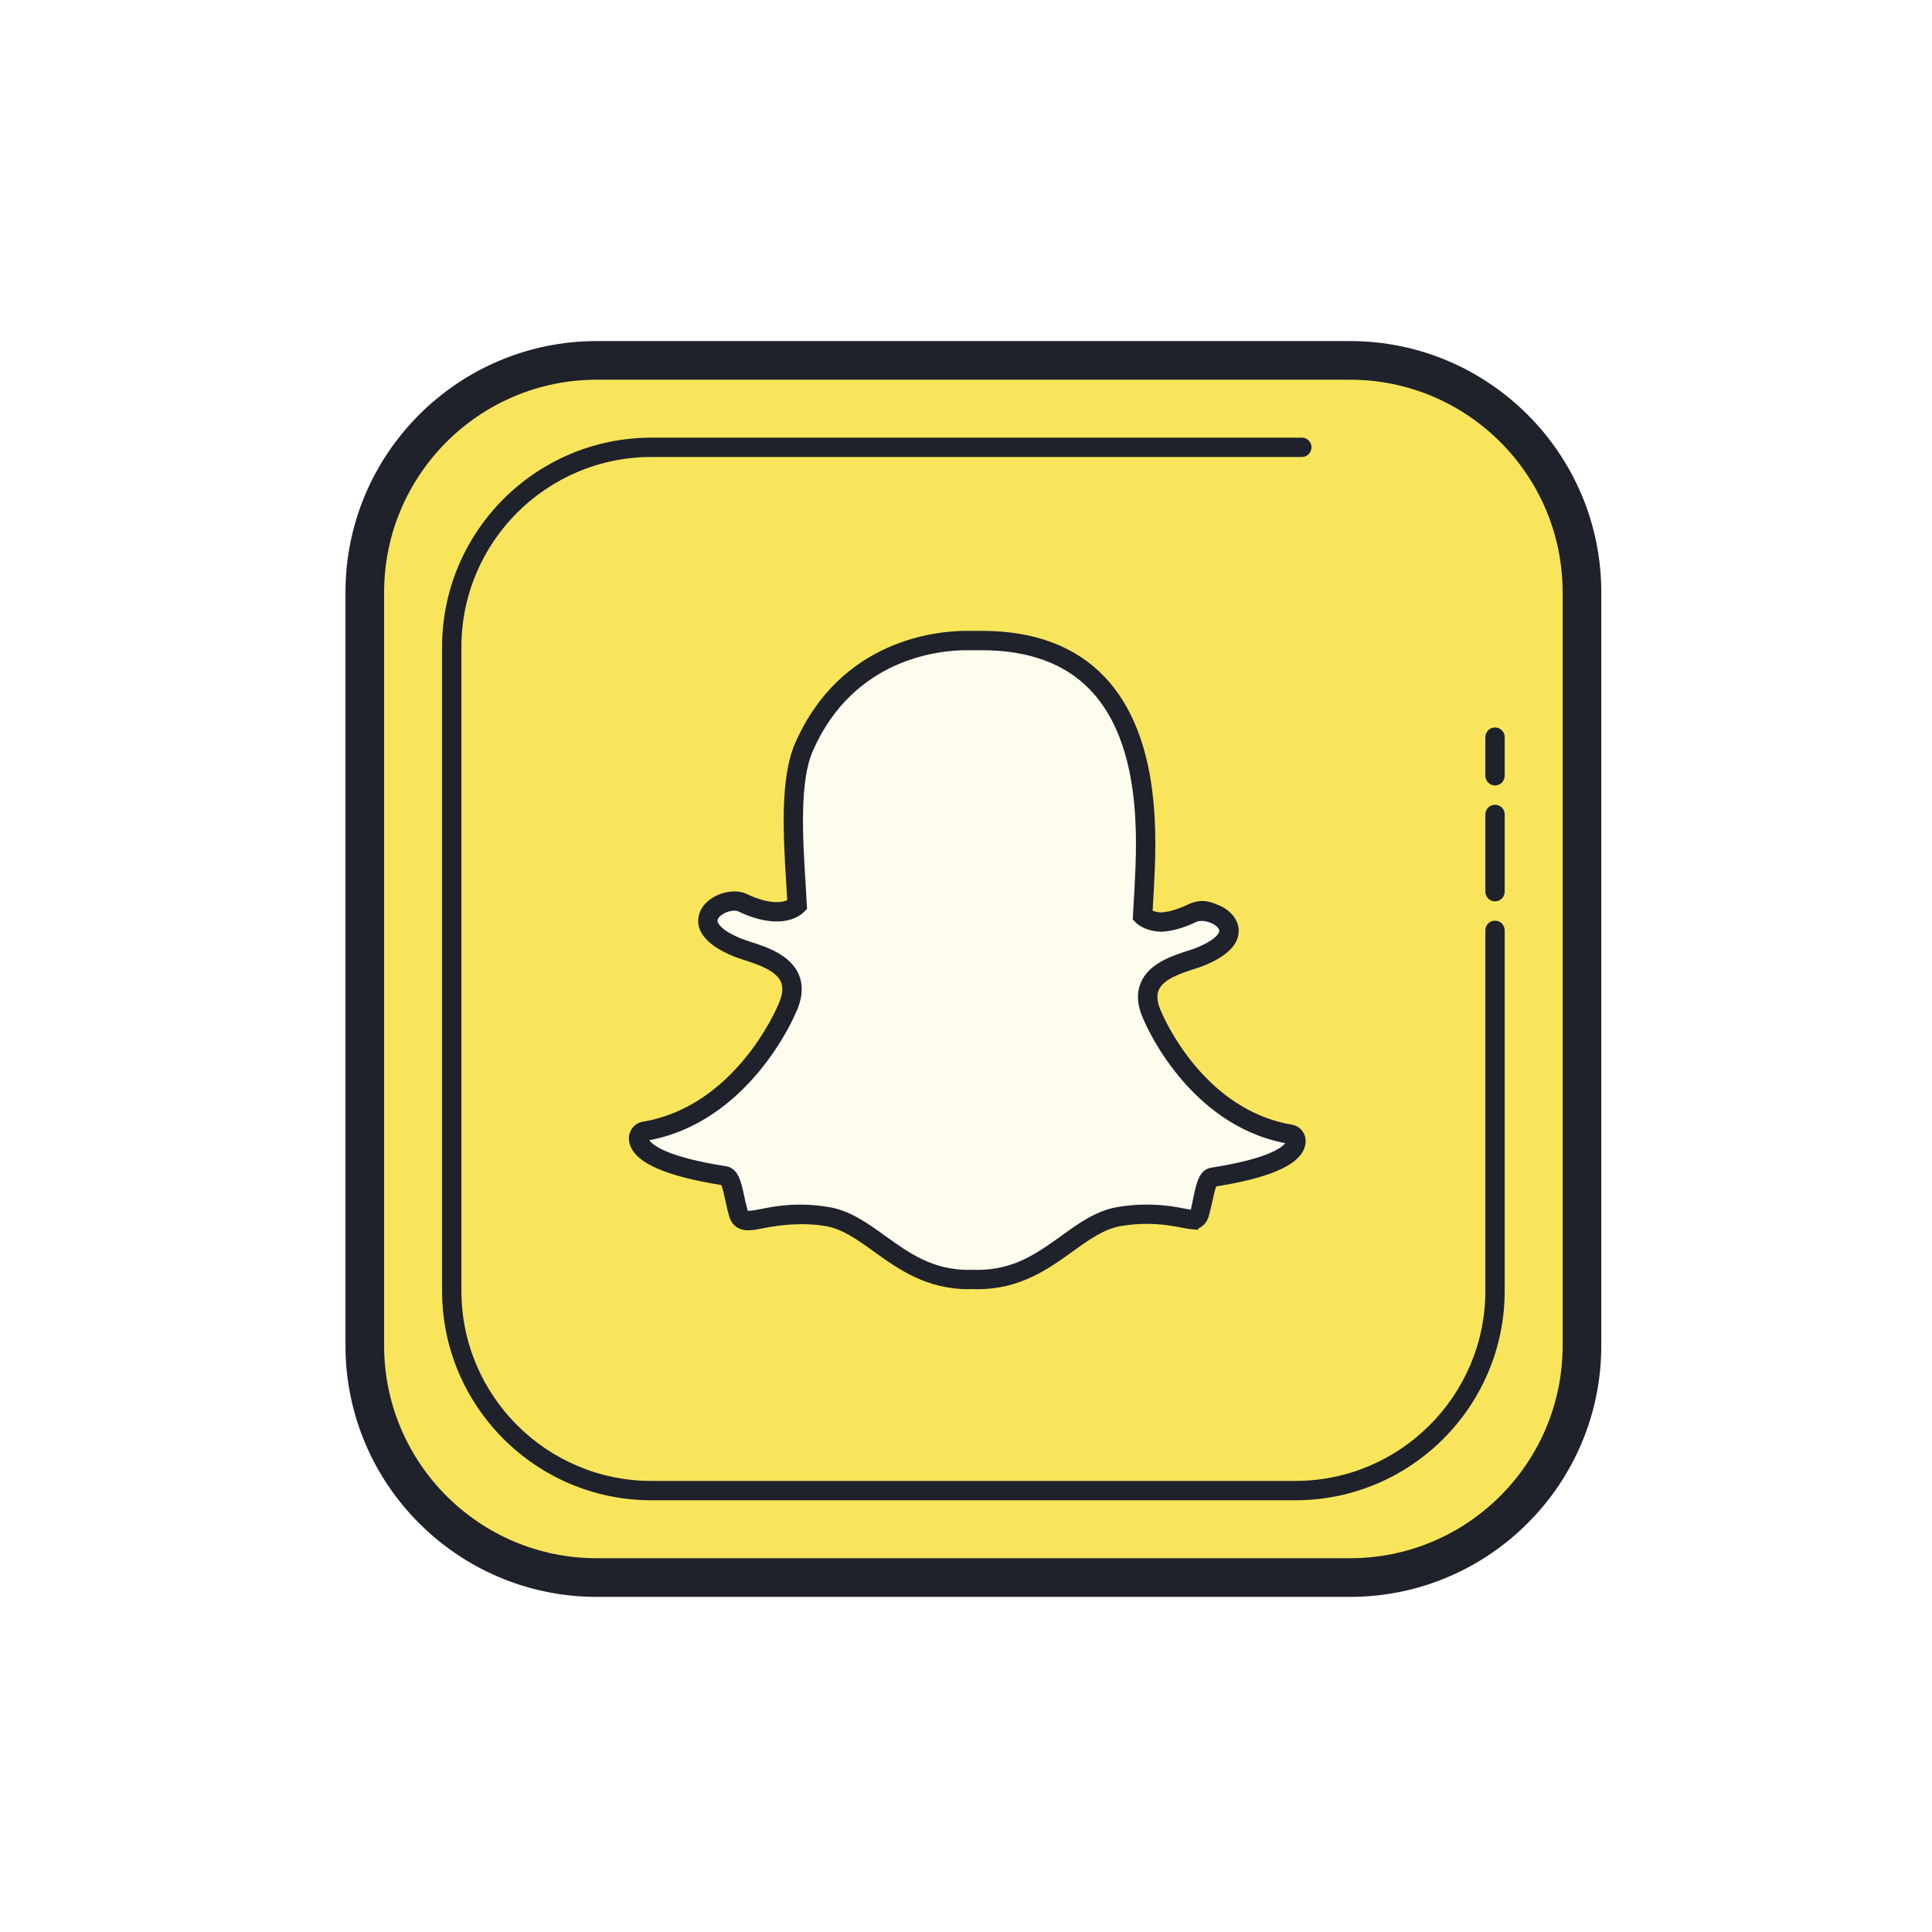
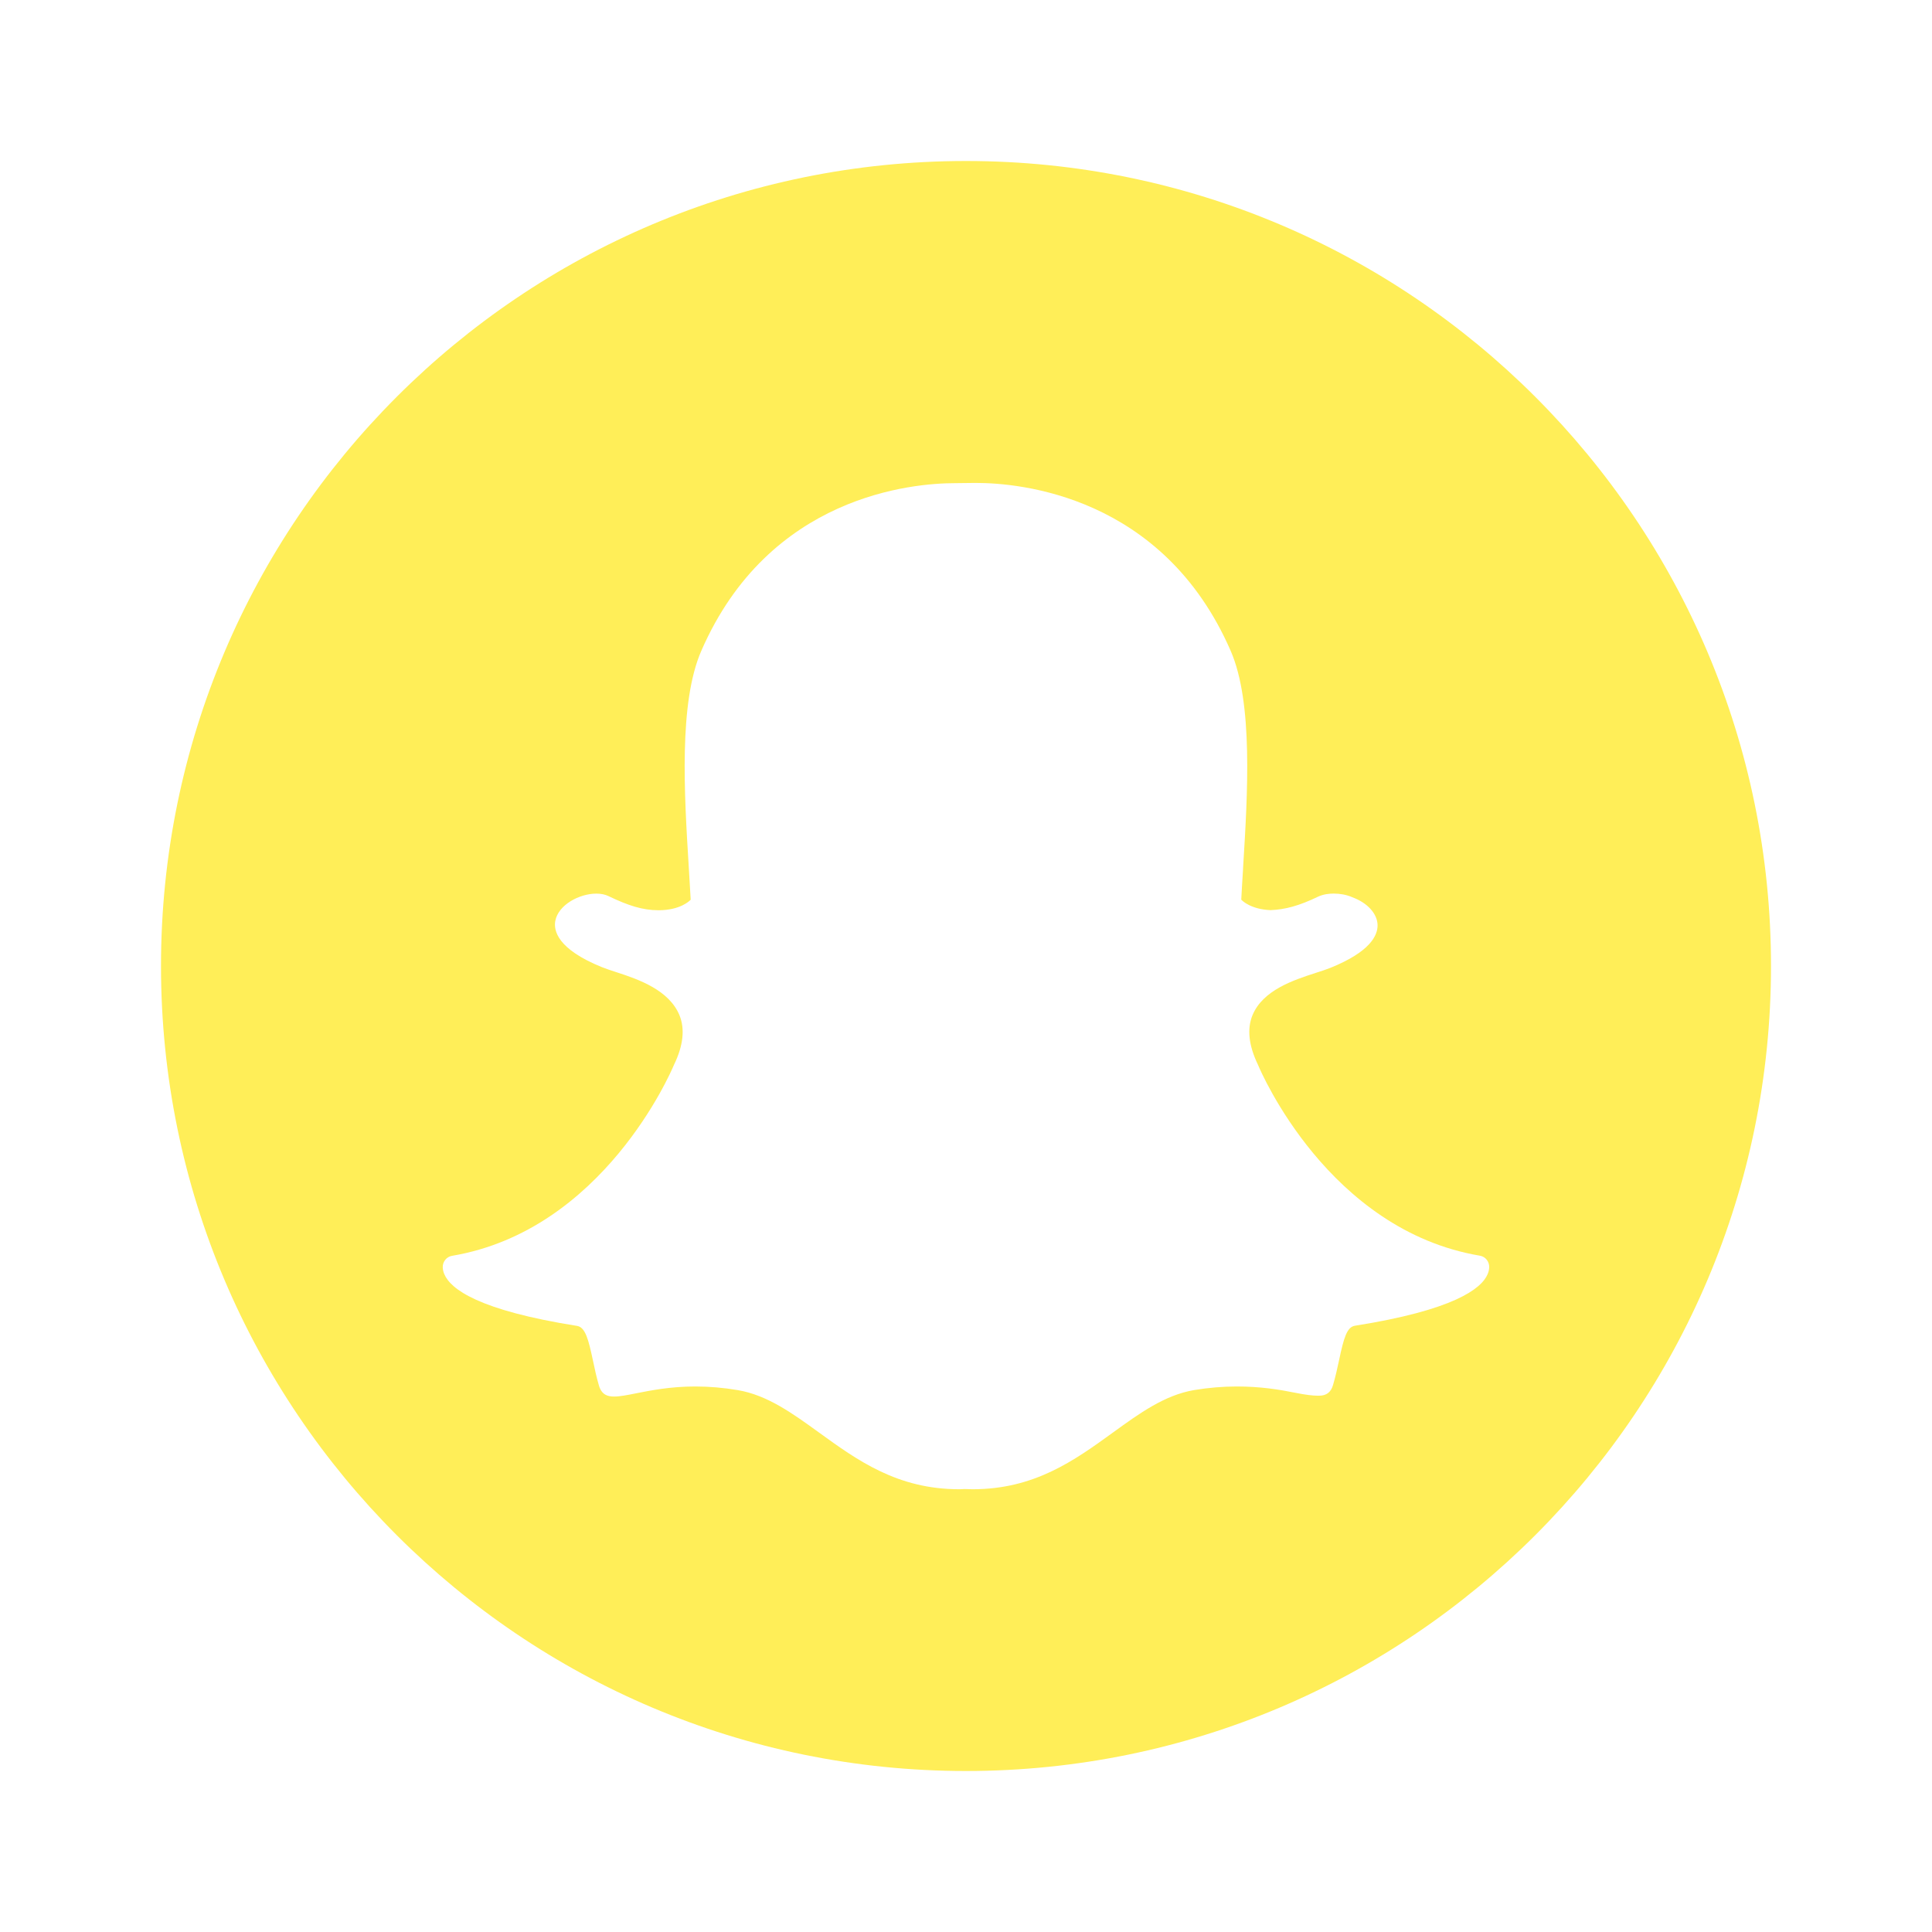
- <svg xmlns="http://www.w3.org/2000/svg" version="1.1" x="0px" y="0px" viewBox="0 0 100 100" style="enable-background:new 0 0 100 100;" xml:space="preserve" width="400px" height="400px">
-   <g id="wind_sock">
- </g>
-   <g id="umbrella">
- </g>
-   <g id="temperature">
- </g>
-   <g id="snow_rain_night">
- </g>
-   <g id="snow_rain_day">
- </g>
-   <g id="windy_day">
- </g>
-   <g id="windy_night">
- </g>
-   <g id="storm_night">
- </g>
-   <g id="clear_night">
- </g>
-   <g id="snow_night">
- </g>
-   <g id="snow_day">
- </g>
-   <g id="snow_rain">
- </g>
-   <g id="foggy_night">
- </g>
-   <g id="cloudy_night">
- </g>
-   <g id="rain">
- </g>
-   <g id="storm">
- </g>
-   <g id="fog">
- </g>
-   <g id="wind">
- </g>
-   <g id="cloudy">
- </g>
-   <g id="sun">
- </g>
-   <g id="explorer">
- </g>
-   <g id="visio">
- </g>
-   <g id="access">
- </g>
-   <g id="note">
- </g>
-   <g id="outlook">
- </g>
-   <g id="pdf">
- </g>
-   <g id="power_point">
- </g>
-   <g id="exel">
- </g>
-   <g id="word">
- </g>
-   <g id="office">
- </g>
-   <g id="bridge">
- </g>
-   <g id="muse">
- </g>
-   <g id="flash">
- </g>
-   <g id="premiere">
- </g>
-   <g id="after_effects">
- </g>
-   <g id="dreamwever">
- </g>
-   <g id="indesign">
- </g>
-   <g id="lightroom">
- </g>
-   <g id="illustrator">
- </g>
-   <g id="photoshop">
- </g>
-   <g id="presentation">
- </g>
-   <g id="microphone">
- </g>
-   <g id="globe">
- </g>
-   <g id="password">
- </g>
-   <g id="break_link">
- </g>
-   <g id="link">
- </g>
-   <g id="tap">
- </g>
-   <g id="down">
- </g>
-   <g id="top">
- </g>
-   <g id="direction">
- </g>
-   <g id="move">
- </g>
-   <g id="click">
- </g>
-   <g id="point">
- </g>
-   <g id="like">
- </g>
-   <g id="support">
- </g>
-   <g id="wifi">
- </g>
-   <g id="music">
- </g>
-   <g id="more">
- </g>
-   <g id="visible">
- </g>
-   <g id="error">
- </g>
-   <g id="list">
- </g>
-   <g id="grid">
- </g>
-   <g id="favorite">
- </g>
-   <g id="exit">
- </g>
-   <g id="power">
- </g>
-   <g id="delete">
- </g>
-   <g id="msg">
- </g>
-   <g id="info">
- </g>
-   <g id="help">
- </g>
-   <g id="warning">
- </g>
-   <g id="cassete">
- </g>
-   <g id="piano">
- </g>
-   <g id="speaker">
- </g>
-   <g id="attention">
- </g>
-   <g id="crown">
- </g>
-   <g id="prize">
- </g>
-   <g id="medal">
- </g>
-   <g id="alarm">
- </g>
-   <g id="stopper">
- </g>
-   <g id="flag">
- </g>
-   <g id="snapchat">
-     <g>
-       <g>
-         <g>
-           <g>
-             <g>
-               <g>
-                 <path d="M69.882,81.654h-39c-6.6,0-12-5.4-12-12v-39c0-6.6,5.4-12,12-12h39c6.6,0,12,5.4,12,12v39         C81.882,76.254,76.482,81.654,69.882,81.654z" style="fill:#F8E55B;" />
-                 <path d="M69.882,82.654h-39c-7.168,0-13-5.832-13-13v-39c0-7.168,5.832-13,13-13h39c7.168,0,13,5.832,13,13v39         C82.882,76.822,77.05,82.654,69.882,82.654z M30.882,19.654c-6.065,0-11,4.935-11,11v39c0,6.065,4.935,11,11,11h39         c6.065,0,11-4.935,11-11v-39c0-6.065-4.935-11-11-11H30.882z" style="fill:#1F212B;" />
-               </g>
-               <g>
-                 <path d="M77.382,48.154v18.663c0,5.685-4.652,10.337-10.337,10.337H33.719c-5.685,0-10.337-4.652-10.337-10.337         V33.491c0-5.685,4.652-10.337,10.337-10.337h33.663" style="fill:#F8E55B;" />
-                 <path d="M67.045,77.654H33.719c-5.976,0-10.837-4.861-10.837-10.837V33.49c0-5.976,4.861-10.837,10.837-10.837         h33.663c0.276,0,0.5,0.224,0.5,0.5s-0.224,0.5-0.5,0.5H33.719c-5.424,0-9.837,4.413-9.837,9.837v33.326         c0,5.424,4.413,9.837,9.837,9.837h33.326c5.424,0,9.837-4.413,9.837-9.837V48.154c0-0.276,0.224-0.5,0.5-0.5         s0.5,0.224,0.5,0.5v18.663C77.882,72.792,73.021,77.654,67.045,77.654z" style="fill:#1F212B;" />
-               </g>
-               <g>
-                 <path d="M77.382,46.654c-0.276,0-0.5-0.224-0.5-0.5v-4c0-0.276,0.224-0.5,0.5-0.5s0.5,0.224,0.5,0.5v4         C77.882,46.43,77.658,46.654,77.382,46.654z" style="fill:#1F212B;" />
-               </g>
-               <g>
-                 <path d="M77.382,40.654c-0.276,0-0.5-0.224-0.5-0.5v-2c0-0.276,0.224-0.5,0.5-0.5s0.5,0.224,0.5,0.5v2         C77.882,40.43,77.658,40.654,77.382,40.654z" style="fill:#1F212B;" />
-               </g>
-             </g>
-           </g>
-         </g>
-       </g>
-       <g>
-         <path d="M50.592,66.229c-0.089,0-0.177-0.003-0.265-0.007h0c-0.056,0.004-0.114,0.007-0.173,0.007     c-2.052,0-3.37-0.947-4.644-1.864c-0.88-0.632-1.71-1.229-2.688-1.395c-0.477-0.08-0.952-0.121-1.411-0.121     c-0.827,0-1.479,0.13-1.956,0.225c-0.289,0.058-0.539,0.107-0.729,0.107c-0.198,0-0.413-0.044-0.506-0.368     c-0.081-0.281-0.14-0.553-0.196-0.817c-0.145-0.678-0.249-1.095-0.528-1.139c-3.255-0.512-4.187-1.209-4.395-1.704     c-0.029-0.071-0.046-0.142-0.05-0.212c-0.011-0.19,0.122-0.358,0.307-0.389c5.004-0.838,7.248-6.041,7.341-6.262     c0.003-0.006,0.005-0.012,0.008-0.018c0.306-0.631,0.366-1.18,0.179-1.629c-0.343-0.823-1.463-1.185-2.205-1.424     c-0.181-0.058-0.353-0.114-0.489-0.168c-1.479-0.595-1.603-1.206-1.544-1.517c0.099-0.53,0.796-0.9,1.359-0.9     c0.155,0,0.291,0.028,0.405,0.082c0.666,0.317,1.265,0.478,1.783,0.478c0.715,0,1.027-0.306,1.065-0.346     c-0.018-0.345-0.041-0.704-0.064-1.076c-0.149-2.407-0.334-5.397,0.415-7.105c2.243-5.117,7-5.515,8.405-5.515     c0.036,0,0.21,0,0.21,0h0.594c9.5-0.001,8.521,10.113,8.384,13.201l-0.006,0.101c-0.02,0.324-0.039,0.638-0.055,0.939     c0.035,0.036,0.312,0.308,0.939,0.332h0.001c0.476-0.019,1.023-0.173,1.624-0.459c0.176-0.084,0.371-0.101,0.505-0.101     c0.203,0,0.409,0.04,0.58,0.113l0.01,0.004c0.486,0.175,0.804,0.522,0.811,0.883c0.006,0.341-0.249,0.853-1.504,1.357     c-0.13,0.052-0.296,0.106-0.472,0.162c-0.717,0.232-1.799,0.581-2.131,1.376c-0.181,0.434-0.123,0.963,0.173,1.574     c0.003,0.006,0.006,0.012,0.008,0.018c0.09,0.213,2.257,5.241,7.095,6.052c0.179,0.03,0.306,0.192,0.296,0.376     c-0.004,0.069-0.021,0.138-0.049,0.206c-0.2,0.475-1.099,1.148-4.246,1.643c-0.257,0.04-0.357,0.381-0.51,1.096     c-0.056,0.26-0.112,0.516-0.19,0.784c-0.067,0.233-0.21,0.342-0.45,0.342h0.389c-0.173,0-0.418-0.031-0.729-0.093     c-0.551-0.11-1.169-0.211-1.956-0.211c-0.459,0-0.934,0.041-1.412,0.121c-0.977,0.166-1.806,0.761-2.684,1.393     C53.962,65.282,52.645,66.229,50.592,66.229z" style="fill:#FDFCEE;" />
-         <path d="M50.592,66.729c-0.097,0-0.191-0.003-0.287-0.007c-0.008,0.004-0.08,0.007-0.15,0.007     c-2.214,0-3.659-1.04-4.936-1.958c-0.831-0.598-1.616-1.162-2.48-1.308c-1.264-0.212-2.478-0.04-3.185,0.101     c-0.315,0.062-0.587,0.117-0.827,0.117c-0.677,0-0.908-0.458-0.986-0.731c-0.085-0.292-0.146-0.576-0.205-0.851     c-0.047-0.22-0.131-0.611-0.204-0.762c-2.782-0.446-4.317-1.098-4.69-1.991c-0.051-0.121-0.08-0.245-0.089-0.37     c-0.023-0.454,0.288-0.844,0.724-0.917c4.715-0.79,6.874-5.753,6.964-5.964c0.259-0.538,0.315-0.947,0.186-1.259     c-0.256-0.612-1.244-0.931-1.897-1.141c-0.196-0.063-0.378-0.122-0.521-0.18c-1.718-0.69-1.954-1.508-1.85-2.072     c0.196-1.049,1.674-1.557,2.47-1.179c0.599,0.285,1.126,0.43,1.568,0.43c0.261,0,0.438-0.05,0.551-0.099     c-0.015-0.257-0.031-0.521-0.048-0.791c-0.152-2.458-0.343-5.517,0.456-7.337c2.365-5.395,7.381-5.814,8.862-5.814h0.804h0.001     c2.712,0,4.849,0.802,6.352,2.384c2.953,3.109,2.684,8.353,2.554,10.872l-0.068,1.229c0.097,0.041,0.241,0.081,0.442,0.088     c0.37-0.016,0.851-0.154,1.391-0.411c0.643-0.305,1.106-0.163,1.496,0.003c0.666,0.239,1.114,0.767,1.125,1.338     c0.013,0.725-0.6,1.341-1.818,1.831c-0.137,0.055-0.309,0.111-0.491,0.17c-0.643,0.208-1.594,0.514-1.836,1.097     c-0.124,0.296-0.07,0.688,0.161,1.164c0.104,0.246,2.167,5.029,6.735,5.794c0.43,0.073,0.736,0.458,0.713,0.896     c-0.007,0.13-0.037,0.257-0.09,0.378c-0.361,0.86-1.846,1.492-4.536,1.923c-0.069,0.155-0.152,0.543-0.19,0.721     c-0.059,0.271-0.118,0.537-0.198,0.817c-0.09,0.31-0.279,0.528-0.541,0.633v0.071l-0.39-0.029     c-0.13-0.017-0.275-0.042-0.438-0.074c-0.524-0.104-1.112-0.201-1.857-0.201c-0.431,0-0.878,0.039-1.329,0.114     c-0.863,0.146-1.646,0.709-2.476,1.306C54.253,65.688,52.806,66.729,50.592,66.729z M50.288,65.724     c0.142,0.002,0.223,0.005,0.304,0.005c1.892,0,3.087-0.86,4.354-1.771c0.927-0.667,1.801-1.295,2.894-1.481     c0.508-0.085,1.011-0.128,1.496-0.128c0.832,0,1.479,0.106,2.053,0.221c0.095,0.019,0.177,0.033,0.249,0.045     c0.043-0.226,0.094-0.458,0.144-0.693c0.153-0.713,0.298-1.388,0.923-1.485c2.943-0.462,3.651-1.043,3.818-1.269     c-4.981-0.944-7.204-6.098-7.298-6.319c-0.358-0.74-0.42-1.407-0.181-1.979c0.419-1.008,1.634-1.4,2.438-1.659     c0.171-0.056,0.321-0.104,0.439-0.151c0.945-0.38,1.193-0.735,1.19-0.884c-0.002-0.121-0.172-0.311-0.48-0.421     c-0.267-0.112-0.557-0.109-0.711-0.035c-0.662,0.315-1.274,0.486-1.819,0.507c-0.812-0.03-1.211-0.375-1.315-0.48l-0.155-0.158     l0.097-1.729c0.123-2.38,0.378-7.334-2.28-10.132c-1.307-1.375-3.199-2.073-5.626-2.073h-0.001h-0.804     c-1.328,0-5.825,0.376-7.946,5.215c-0.701,1.599-0.52,4.523-0.374,6.873c0.023,0.373,0.046,0.734,0.063,1.081l0.012,0.214     l-0.148,0.156c-0.112,0.117-0.545,0.501-1.428,0.501c-0.593,0-1.266-0.177-1.998-0.527c-0.031-0.015-0.091-0.033-0.189-0.033     c-0.377,0-0.823,0.253-0.868,0.492c-0.027,0.148,0.196,0.542,1.24,0.961c0.125,0.05,0.283,0.101,0.45,0.154     c0.833,0.269,2.085,0.672,2.519,1.71c0.245,0.588,0.181,1.274-0.19,2.039c-0.095,0.225-2.417,5.561-7.551,6.526     c0.193,0.271,0.946,0.873,3.968,1.347c0.632,0.099,0.781,0.792,0.939,1.527c0.053,0.254,0.11,0.515,0.188,0.783     c0.174,0.003,0.406-0.041,0.657-0.09c0.496-0.099,1.176-0.234,2.053-0.234c0.486,0,0.988,0.043,1.494,0.128     c1.093,0.186,1.969,0.815,2.896,1.481c1.267,0.911,2.461,1.771,4.353,1.771C50.199,65.729,50.244,65.727,50.288,65.724z      M62.858,61.425L62.858,61.425L62.858,61.425z" style="fill:#1F212B;" />
-       </g>
-     </g>
+ <svg xmlns="http://www.w3.org/2000/svg" width="144px" height="144px" viewBox="0 0 144 144" version="1.1">
+   <g id="surface52510">
+     <path style=" stroke:none;fill-rule:nonzero;fill:rgb(100%,93.333%,34.51%);fill-opacity:1;" d="M 72 12 C 38.863 12 12 38.863 12 72 C 12 105.137 38.863 132 72 132 C 105.137 132 132 105.137 132 72 C 132 38.863 105.137 12 72 12 Z M 72 12 " />
+     <path style=" stroke:none;fill-rule:nonzero;fill:rgb(100%,100%,100%);fill-opacity:1;" d="M 72.492 111 C 72.289 111 72.094 110.992 71.895 110.984 C 71.77 110.992 71.641 111 71.504 111 C 66.887 111 63.918 108.852 61.051 106.777 C 59.07 105.344 57.199 103.988 55 103.613 C 53.926 103.43 52.855 103.34 51.82 103.34 C 49.961 103.34 48.492 103.637 47.418 103.848 C 46.766 103.98 46.203 104.09 45.777 104.09 C 45.328 104.09 44.848 103.992 44.637 103.258 C 44.453 102.621 44.32 102.004 44.195 101.406 C 43.867 99.871 43.637 98.922 43.008 98.824 C 35.68 97.664 33.582 96.086 33.113 94.961 C 33.047 94.805 33.008 94.641 33 94.48 C 32.977 94.055 33.277 93.668 33.691 93.602 C 44.953 91.699 50.008 79.902 50.219 79.402 C 50.227 79.387 50.23 79.375 50.238 79.359 C 50.93 77.93 51.062 76.684 50.641 75.664 C 49.867 73.801 47.633 73.008 45.965 72.469 C 45.559 72.336 45.172 72.211 44.863 72.086 C 41.535 70.738 41.258 69.355 41.387 68.645 C 41.609 67.441 43.18 66.605 44.449 66.605 C 44.797 66.605 45.102 66.668 45.359 66.793 C 46.855 67.512 47.918 67.844 49.082 67.844 C 50.695 67.844 51.395 67.152 51.48 67.059 C 51.438 66.277 51.387 65.465 51.336 64.621 C 51 59.164 50.582 52.383 52.27 48.512 C 57.316 36.91 68.031 36.012 71.191 36.012 C 71.273 36.012 72.578 35.996 72.578 35.996 L 72.77 35.996 C 75.938 35.996 86.672 36.898 91.727 48.508 C 93.41 52.379 92.992 59.164 92.656 64.617 L 92.645 64.855 C 92.598 65.613 92.551 66.352 92.516 67.055 C 92.594 67.141 93.238 67.777 94.699 67.836 L 94.703 67.836 C 95.812 67.789 96.836 67.508 98.234 66.836 C 98.645 66.641 99.098 66.602 99.41 66.602 C 99.887 66.602 100.363 66.691 100.766 66.863 L 100.789 66.875 C 101.918 67.285 102.66 68.102 102.676 68.949 C 102.691 69.746 102.094 70.949 99.172 72.133 C 98.867 72.254 98.48 72.383 98.07 72.512 C 96.398 73.055 94.133 73.797 93.355 75.664 C 92.934 76.684 93.07 77.922 93.758 79.355 C 93.766 79.371 93.77 79.383 93.777 79.398 C 93.988 79.898 99.035 91.691 110.309 93.594 C 110.723 93.664 111.02 94.043 110.996 94.477 C 110.988 94.637 110.949 94.801 110.883 94.961 C 110.418 96.07 108.32 97.652 100.992 98.812 C 100.391 98.906 100.16 99.707 99.805 101.387 C 99.676 101.992 99.543 102.594 99.359 103.223 C 99.203 103.77 98.871 104.027 98.309 104.027 L 98.219 104.027 C 97.832 104.027 97.277 103.957 96.578 103.816 C 95.336 103.566 93.949 103.34 92.176 103.34 C 91.145 103.34 90.07 103.43 88.996 103.609 C 86.801 103.984 84.93 105.34 82.957 106.77 C 80.078 108.852 77.113 111 72.492 111 Z M 72.492 111 " />
  </g>
-   <g id="dribbble">
- </g>
-   <g id="flickr">
- </g>
-   <g id="youtube">
- </g>
-   <g id="skype">
- </g>
-   <g id="twitter">
- </g>
-   <g id="instagram">
- </g>
-   <g id="linkedin">
- </g>
-   <g id="vimeo">
- </g>
-   <g id="tumbler">
- </g>
-   <g id="google">
- </g>
-   <g id="whatsapp">
- </g>
-   <g id="facebook">
- </g>
-   <g id="curve">
- </g>
-   <g id="paint_bucket">
- </g>
-   <g id="roller">
- </g>
-   <g id="switch">
- </g>
-   <g id="scissors">
- </g>
-   <g id="picker">
- </g>
-   <g id="brush">
- </g>
</svg>
